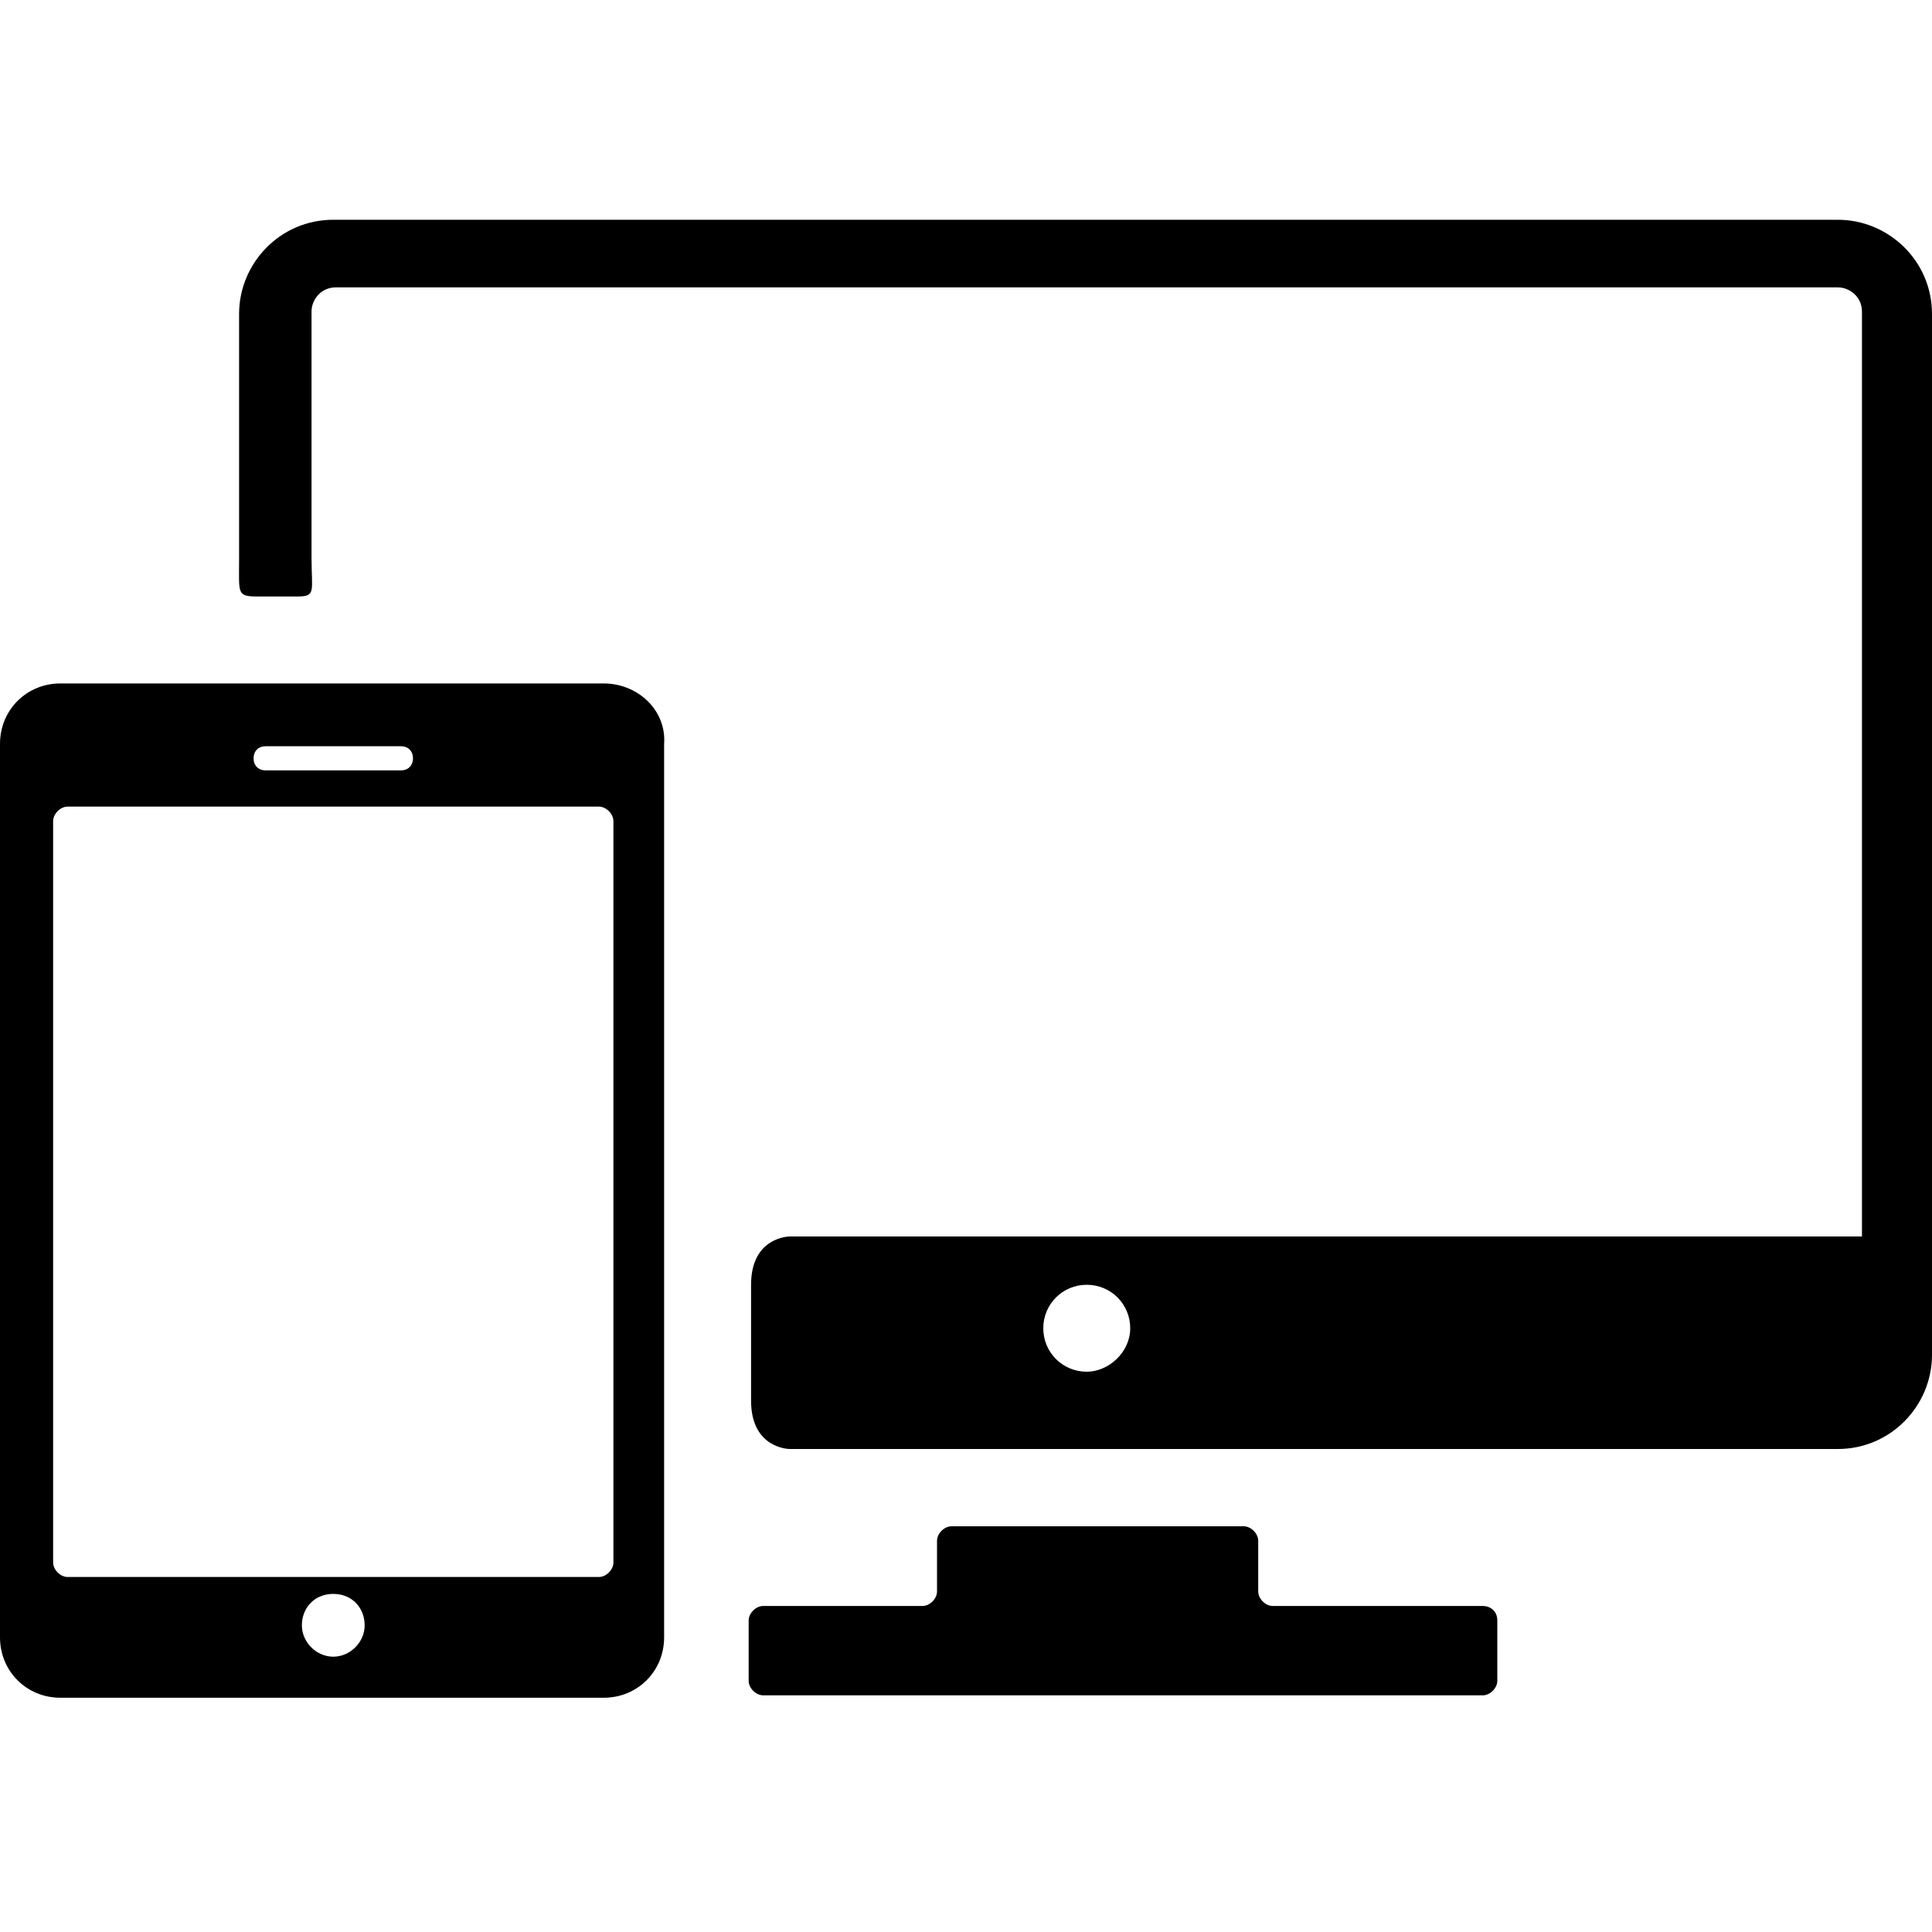
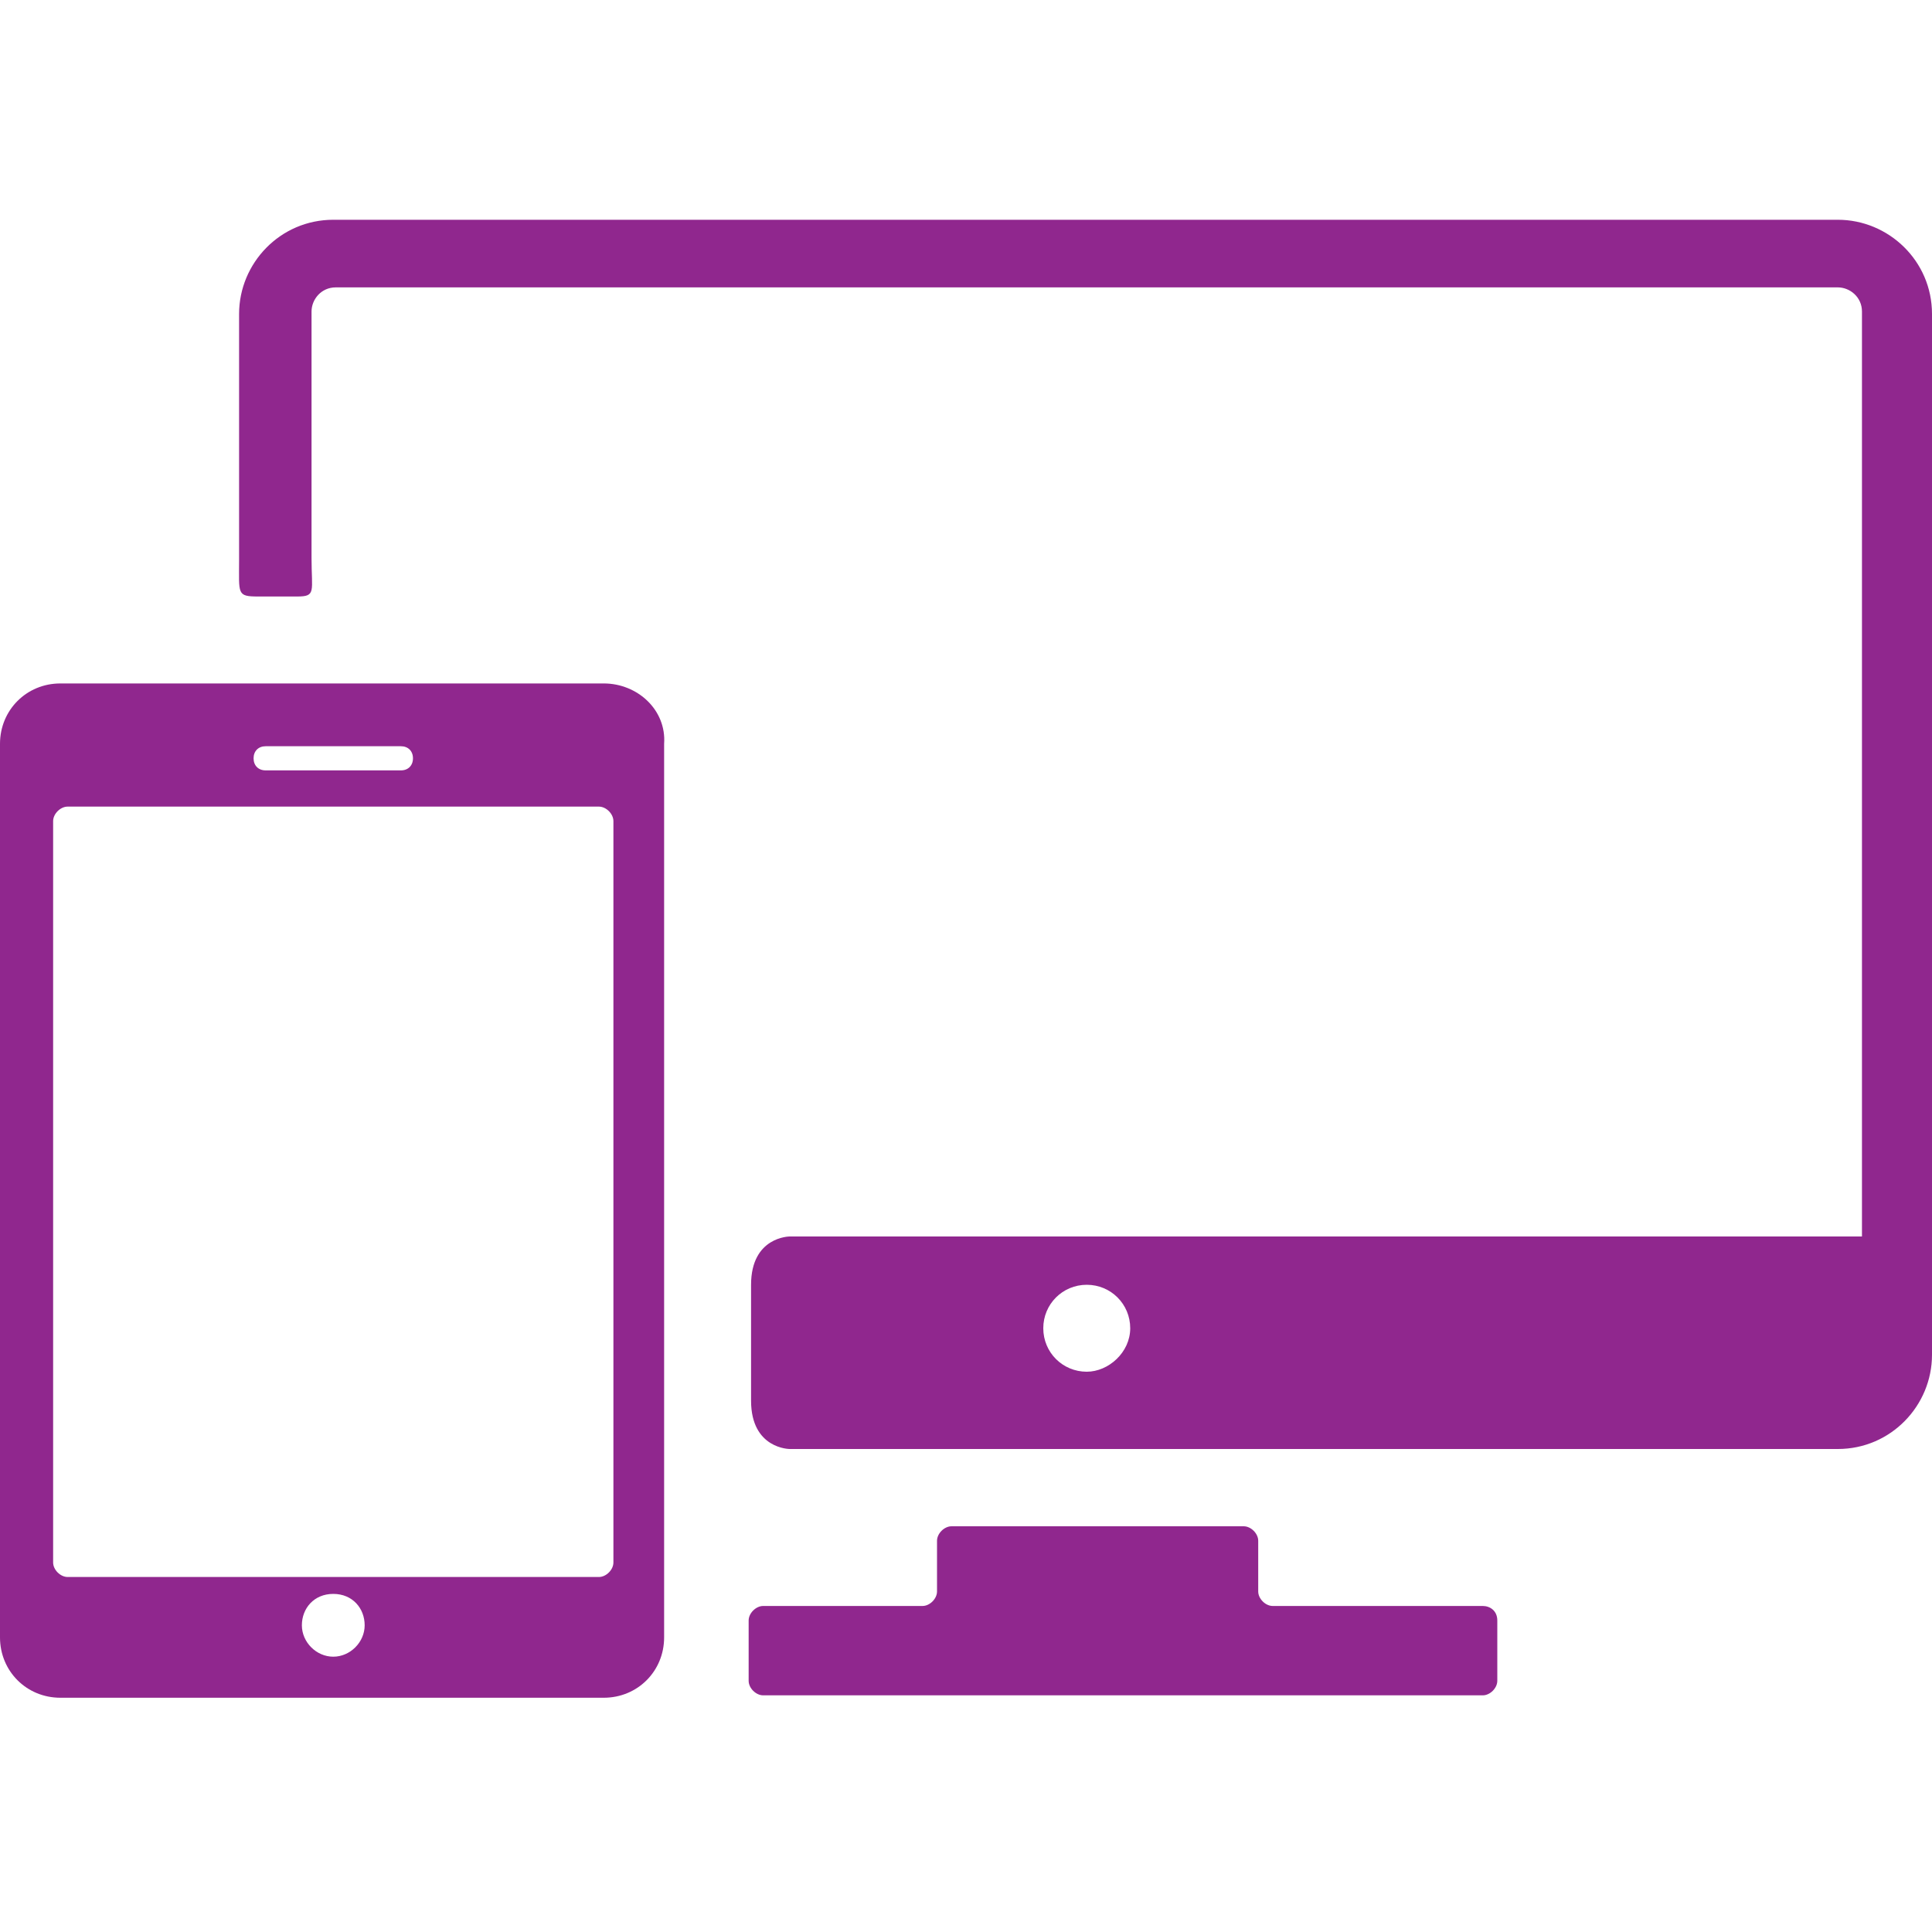
<svg xmlns="http://www.w3.org/2000/svg" version="1.1" id="Layer_1" x="0px" y="0px" viewBox="0 0 80 80" style="enable-background:new 0 0 80 80;" xml:space="preserve">
+   <style type="text/css">
+ 	.st0{fill:#90278E;}
+ </style>
  <g>
-     <path d="M61.4,66.5h-8.7c-0.3,0-0.6-0.3-0.6-0.6v-2.1c0-0.3-0.3-0.6-0.6-0.6H39.4c-0.3,0-0.6,0.3-0.6,0.6v2.1   c0,0.3-0.3,0.6-0.6,0.6h-6.6c-0.3,0-0.6,0.3-0.6,0.6v2.5c0,0.3,0.3,0.6,0.6,0.6h29.8c0.3,0,0.6-0.3,0.6-0.6v-2.5   C62,66.7,61.7,66.5,61.4,66.5z" />
+     <path class="st0" d="M61.4,66.5h-8.7c-0.3,0-0.6-0.3-0.6-0.6v-2.1c0-0.3-0.3-0.6-0.6-0.6H39.4c-0.3,0-0.6,0.3-0.6,0.6v2.1   c0,0.3-0.3,0.6-0.6,0.6h-6.6c-0.3,0-0.6,0.3-0.6,0.6v2.5c0,0.3,0.3,0.6,0.6,0.6h29.8c0.3,0,0.6-0.3,0.6-0.6v-2.5   C62,66.7,61.7,66.5,61.4,66.5z" />
    <g>
-       <path d="M76.1,9.1H13.8c-2.2,0-3.9,1.8-3.9,3.9c0,0,0,7.5,0,10.2c0,1.4-0.1,1.5,0.8,1.5c0.5,0,1,0,1.6,0c0.8,0,0.6-0.2,0.6-1.6    c0-2.7,0-10.2,0-10.2c0-0.5,0.4-1,1-1h62.2c0.5,0,1,0.4,1,1v38.3H32.7c0,0-1.6,0-1.6,2c0,1.2,0,3.6,0,4.8c0,2,1.6,2,1.6,2h43.4    c2.2,0,3.9-1.8,3.9-3.9V13C80,10.8,78.2,9.1,76.1,9.1z M45,56.8c-1,0-1.8-0.8-1.8-1.8s0.8-1.8,1.8-1.8c1,0,1.8,0.8,1.8,1.8    S45.9,56.8,45,56.8z" />
-       <path d="M25,28.3H2.5c-1.4,0-2.5,1.1-2.5,2.5v37c0,1.4,1.1,2.5,2.5,2.5H25c1.4,0,2.5-1.1,2.5-2.5v-37C27.6,29.4,26.4,28.3,25,28.3    z M11,30.9h5.6c0.3,0,0.5,0.2,0.5,0.5c0,0.3-0.2,0.5-0.5,0.5H11c-0.3,0-0.5-0.2-0.5-0.5C10.5,31.1,10.7,30.9,11,30.9z M13.8,68.6    c-0.7,0-1.3-0.6-1.3-1.3S13,66,13.8,66s1.3,0.6,1.3,1.3S14.5,68.6,13.8,68.6z M25.4,64.7c0,0.3-0.3,0.6-0.6,0.6h-22    c-0.3,0-0.6-0.3-0.6-0.6V34c0-0.3,0.3-0.6,0.6-0.6h22c0.3,0,0.6,0.3,0.6,0.6C25.4,34,25.4,64.7,25.4,64.7z" />
+       <path class="st0" d="M76.1,9.1H13.8c-2.2,0-3.9,1.8-3.9,3.9c0,0,0,7.5,0,10.2c0,1.4-0.1,1.5,0.8,1.5c0.5,0,1,0,1.6,0    c0.8,0,0.6-0.2,0.6-1.6c0-2.7,0-10.2,0-10.2c0-0.5,0.4-1,1-1h62.2c0.5,0,1,0.4,1,1v38.3H32.7c0,0-1.6,0-1.6,2c0,1.2,0,3.6,0,4.8    c0,2,1.6,2,1.6,2h43.4c2.2,0,3.9-1.8,3.9-3.9V13C80,10.8,78.2,9.1,76.1,9.1z M45,56.8c-1,0-1.8-0.8-1.8-1.8s0.8-1.8,1.8-1.8    s1.8,0.8,1.8,1.8S45.9,56.8,45,56.8z" />
+       <path class="st0" d="M25,28.3H2.5c-1.4,0-2.5,1.1-2.5,2.5v37c0,1.4,1.1,2.5,2.5,2.5H25c1.4,0,2.5-1.1,2.5-2.5v-37    C27.6,29.4,26.4,28.3,25,28.3z M11,30.9h5.6c0.3,0,0.5,0.2,0.5,0.5s-0.2,0.5-0.5,0.5H11c-0.3,0-0.5-0.2-0.5-0.5S10.7,30.9,11,30.9    z M13.8,68.6c-0.7,0-1.3-0.6-1.3-1.3S13,66,13.8,66s1.3,0.6,1.3,1.3S14.5,68.6,13.8,68.6z M25.4,64.7c0,0.3-0.3,0.6-0.6,0.6h-22    c-0.3,0-0.6-0.3-0.6-0.6V34c0-0.3,0.3-0.6,0.6-0.6h22c0.3,0,0.6,0.3,0.6,0.6V64.7z" />
    </g>
  </g>
</svg>
